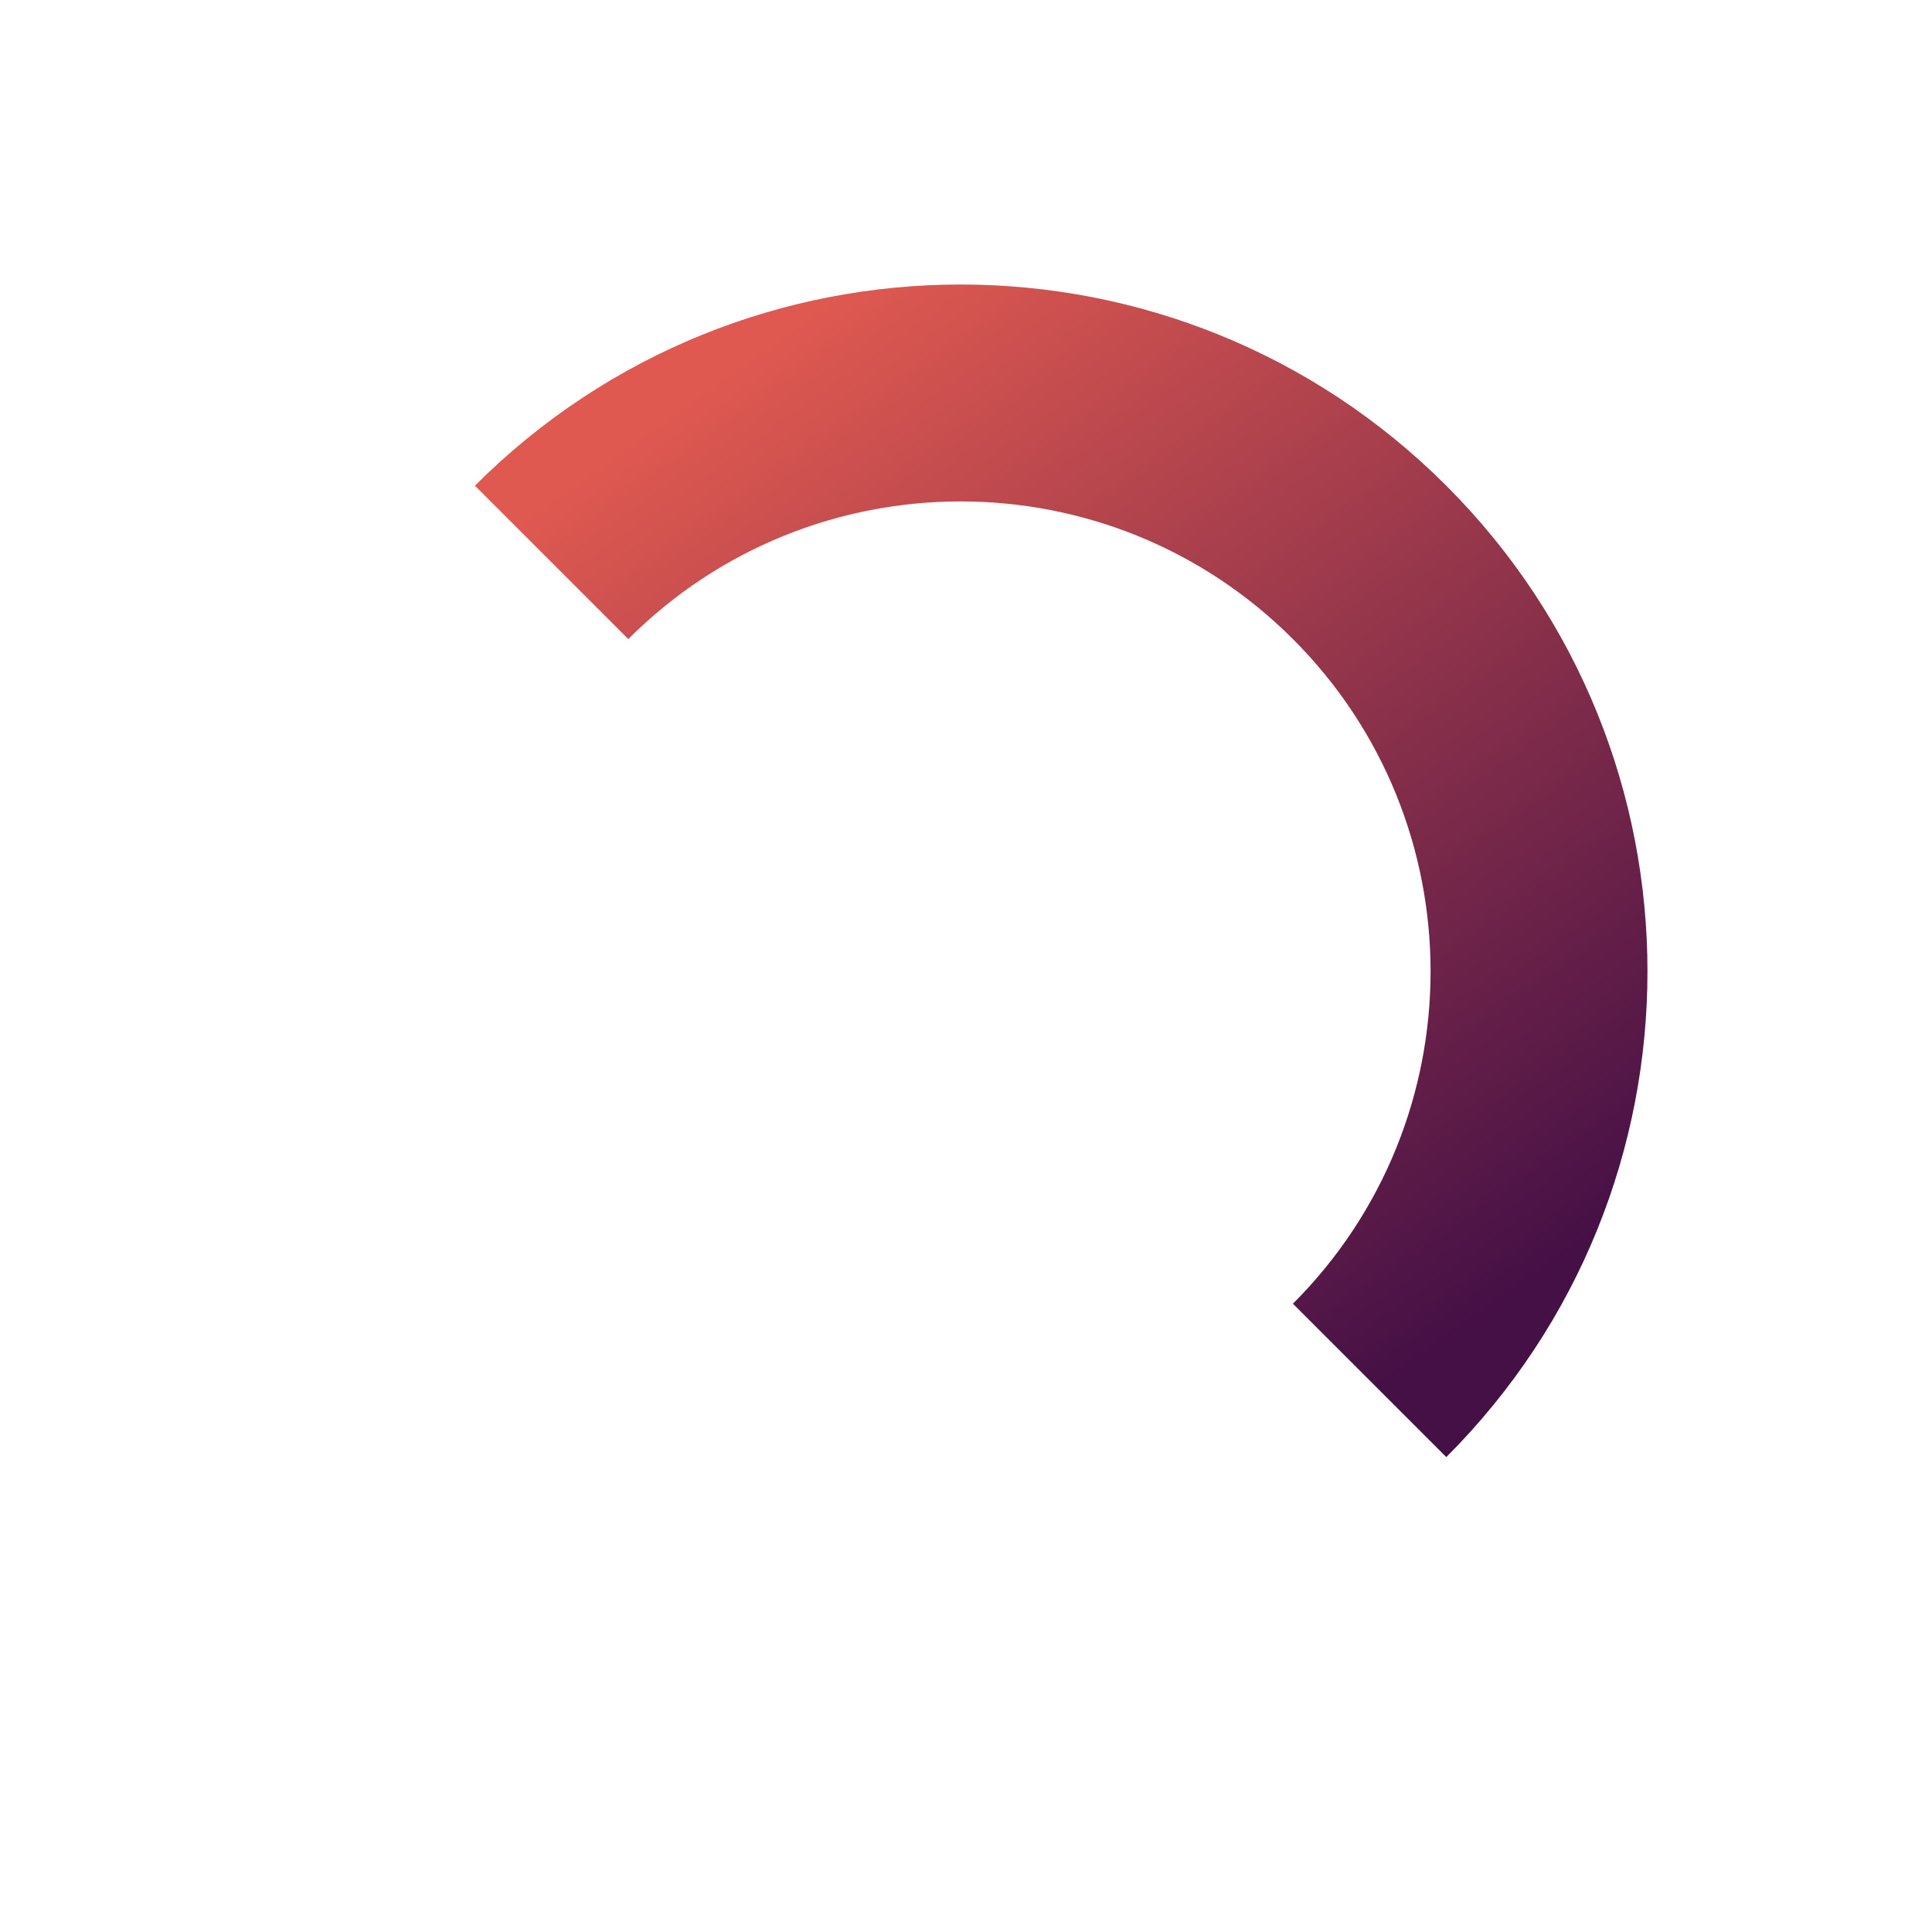
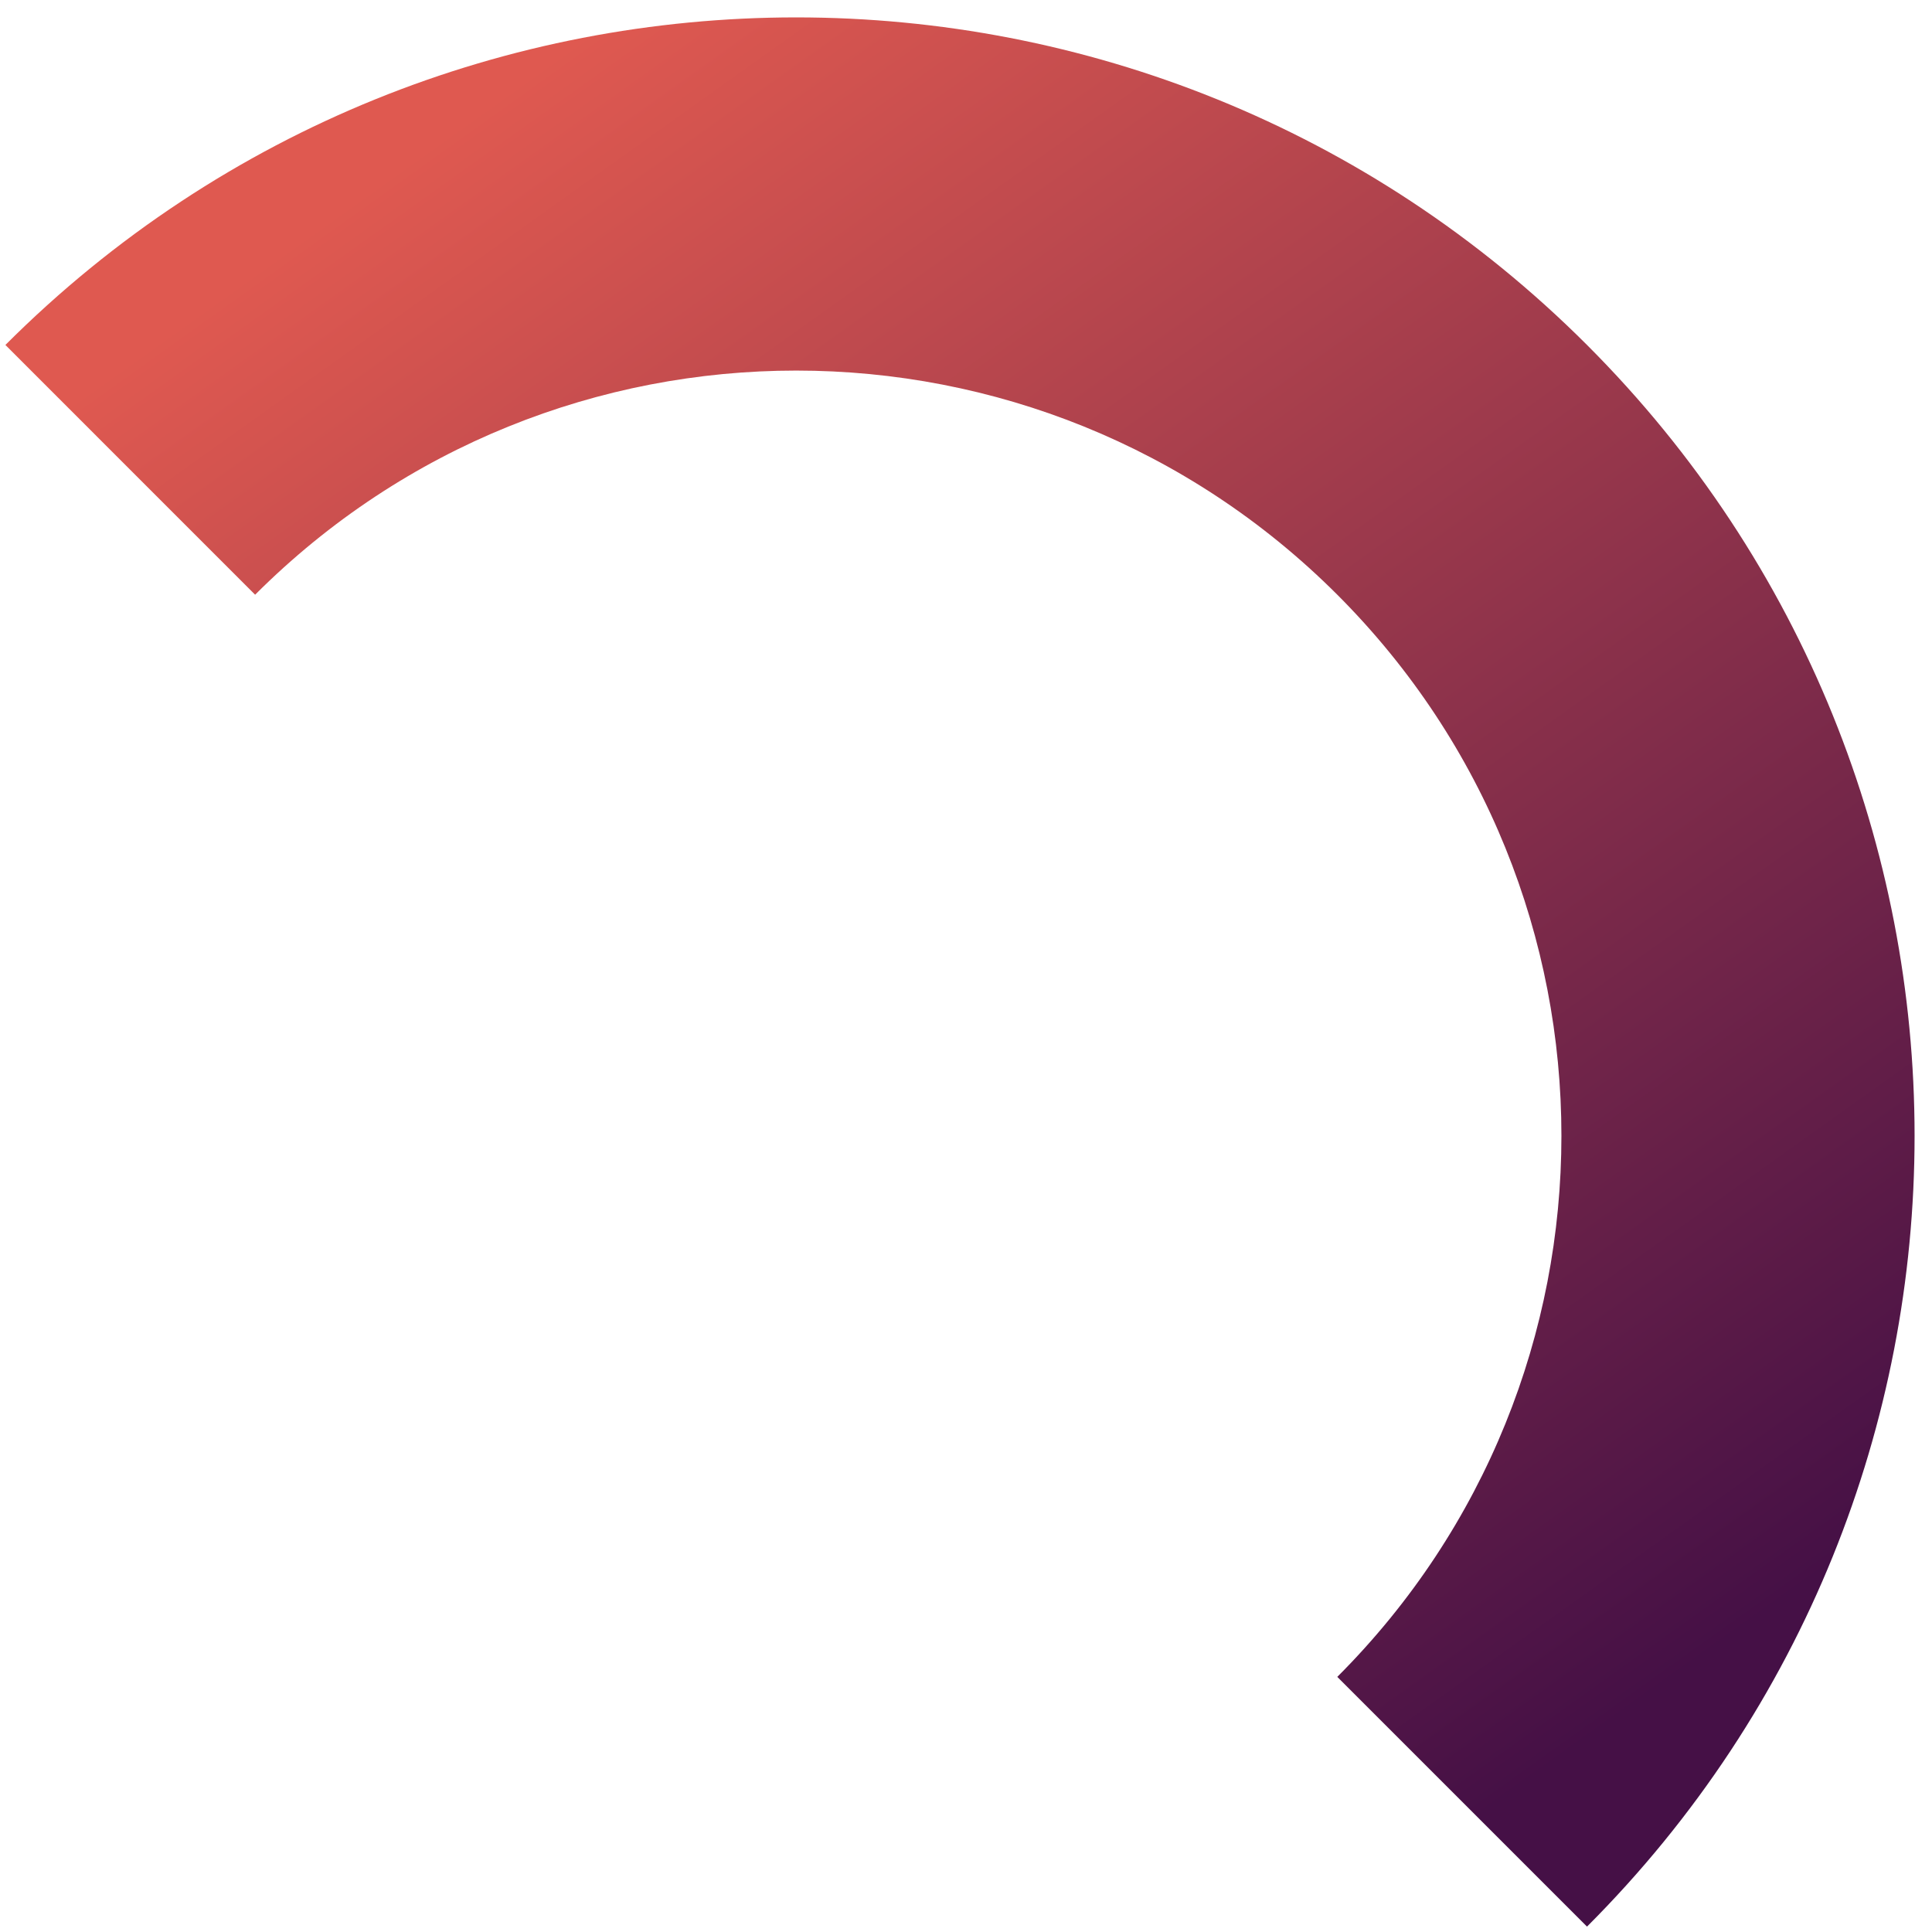
- <svg xmlns="http://www.w3.org/2000/svg" width="127" height="127" viewBox="0 0 127 127" fill="none">
-   <path fill-rule="evenodd" clip-rule="evenodd" d="M84.99 42.01C72.925 29.945 53.365 29.945 41.3 42.01L31.218 31.927C48.851 14.294 77.439 14.294 95.072 31.927C112.705 49.56 112.705 78.149 95.072 95.782L84.99 85.7C97.055 73.635 97.055 54.074 84.99 42.01Z" fill="url(#paint0_linear_10091_102)" />
+ <svg xmlns="http://www.w3.org/2000/svg" width="78" height="78" viewBox="0 0 78 78" fill="none">
+   <path fill-rule="evenodd" clip-rule="evenodd" d="M53.99 24.01C41.925 11.945 22.365 11.945 10.3 24.01L0.218 13.927C17.851 -3.706 46.439 -3.706 64.072 13.927C81.705 31.56 81.705 60.149 64.072 77.782L53.99 67.7C66.055 55.635 66.055 36.074 53.99 24.01Z" fill="url(#paint0_linear_10091_100)" />
  <defs>
-     <linearGradient id="paint0_linear_10091_102" x1="70.891" y1="7.746" x2="117.15" y2="72.585" gradientUnits="userSpaceOnUse">
+     <linearGradient id="paint0_linear_10091_100" x1="39.891" y1="-10.254" x2="86.15" y2="54.585" gradientUnits="userSpaceOnUse">
      <stop stop-color="#DF5950" />
      <stop offset="1" stop-color="#451046" />
    </linearGradient>
  </defs>
</svg>
